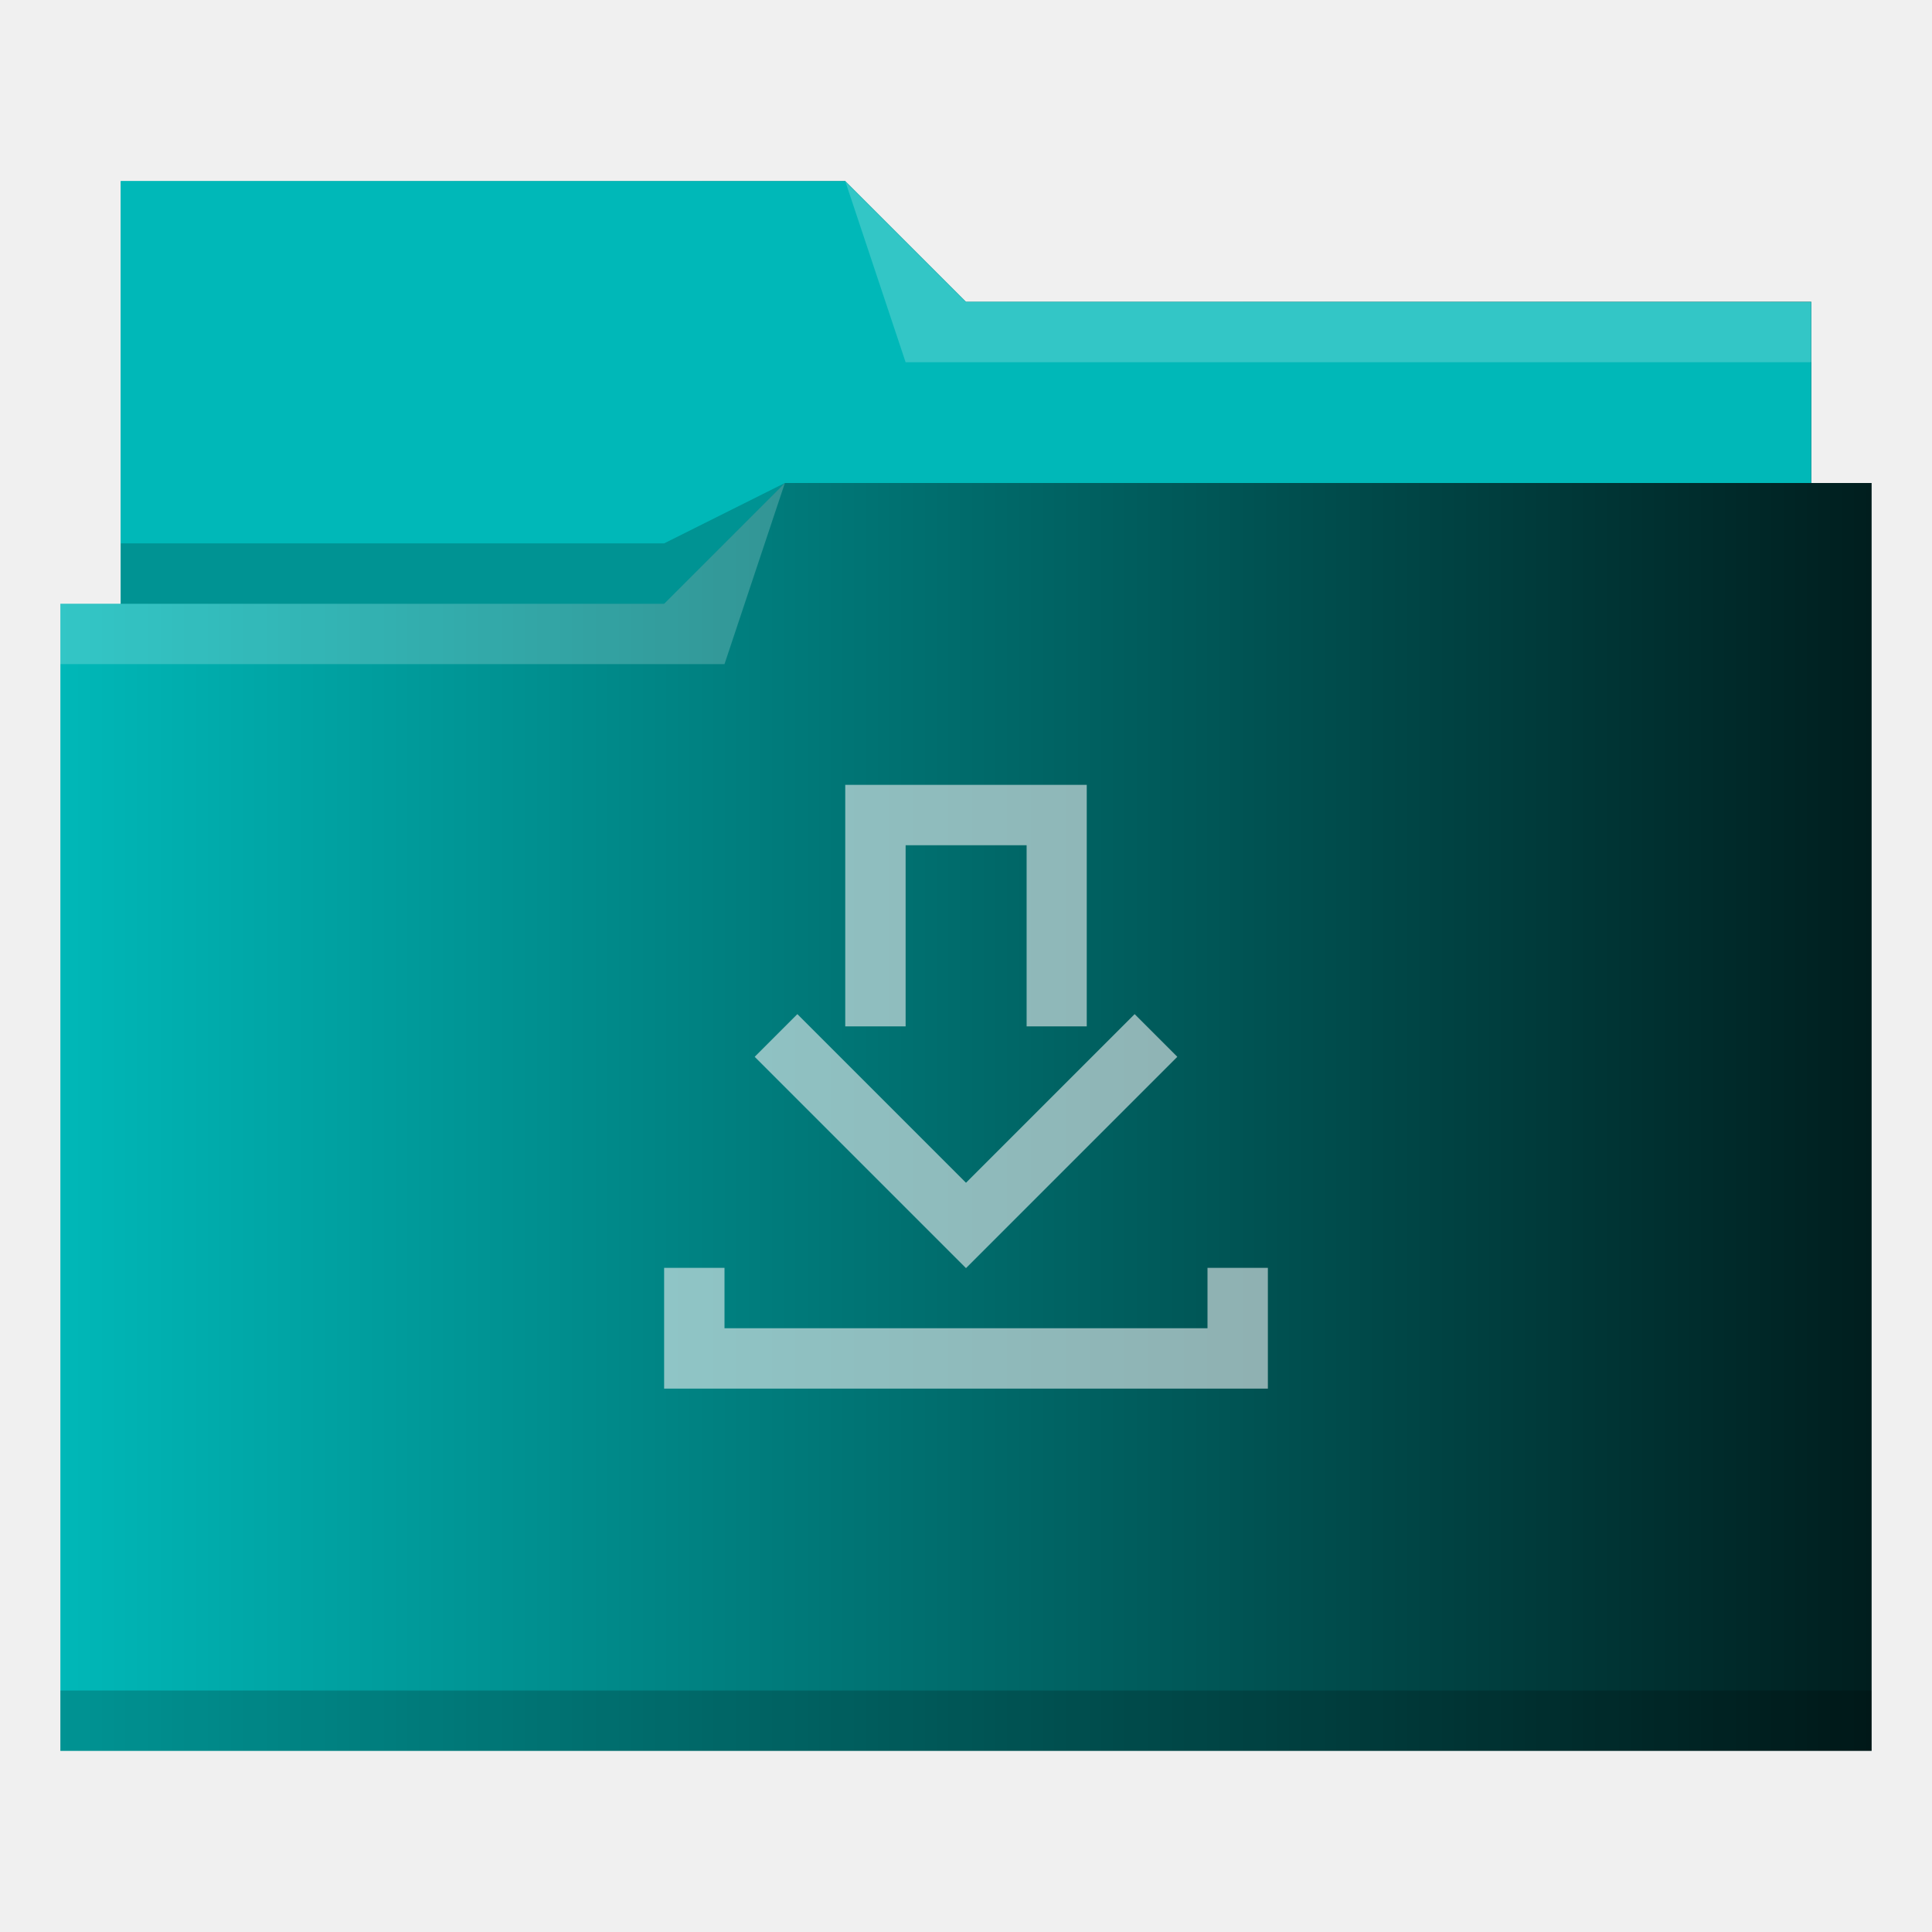
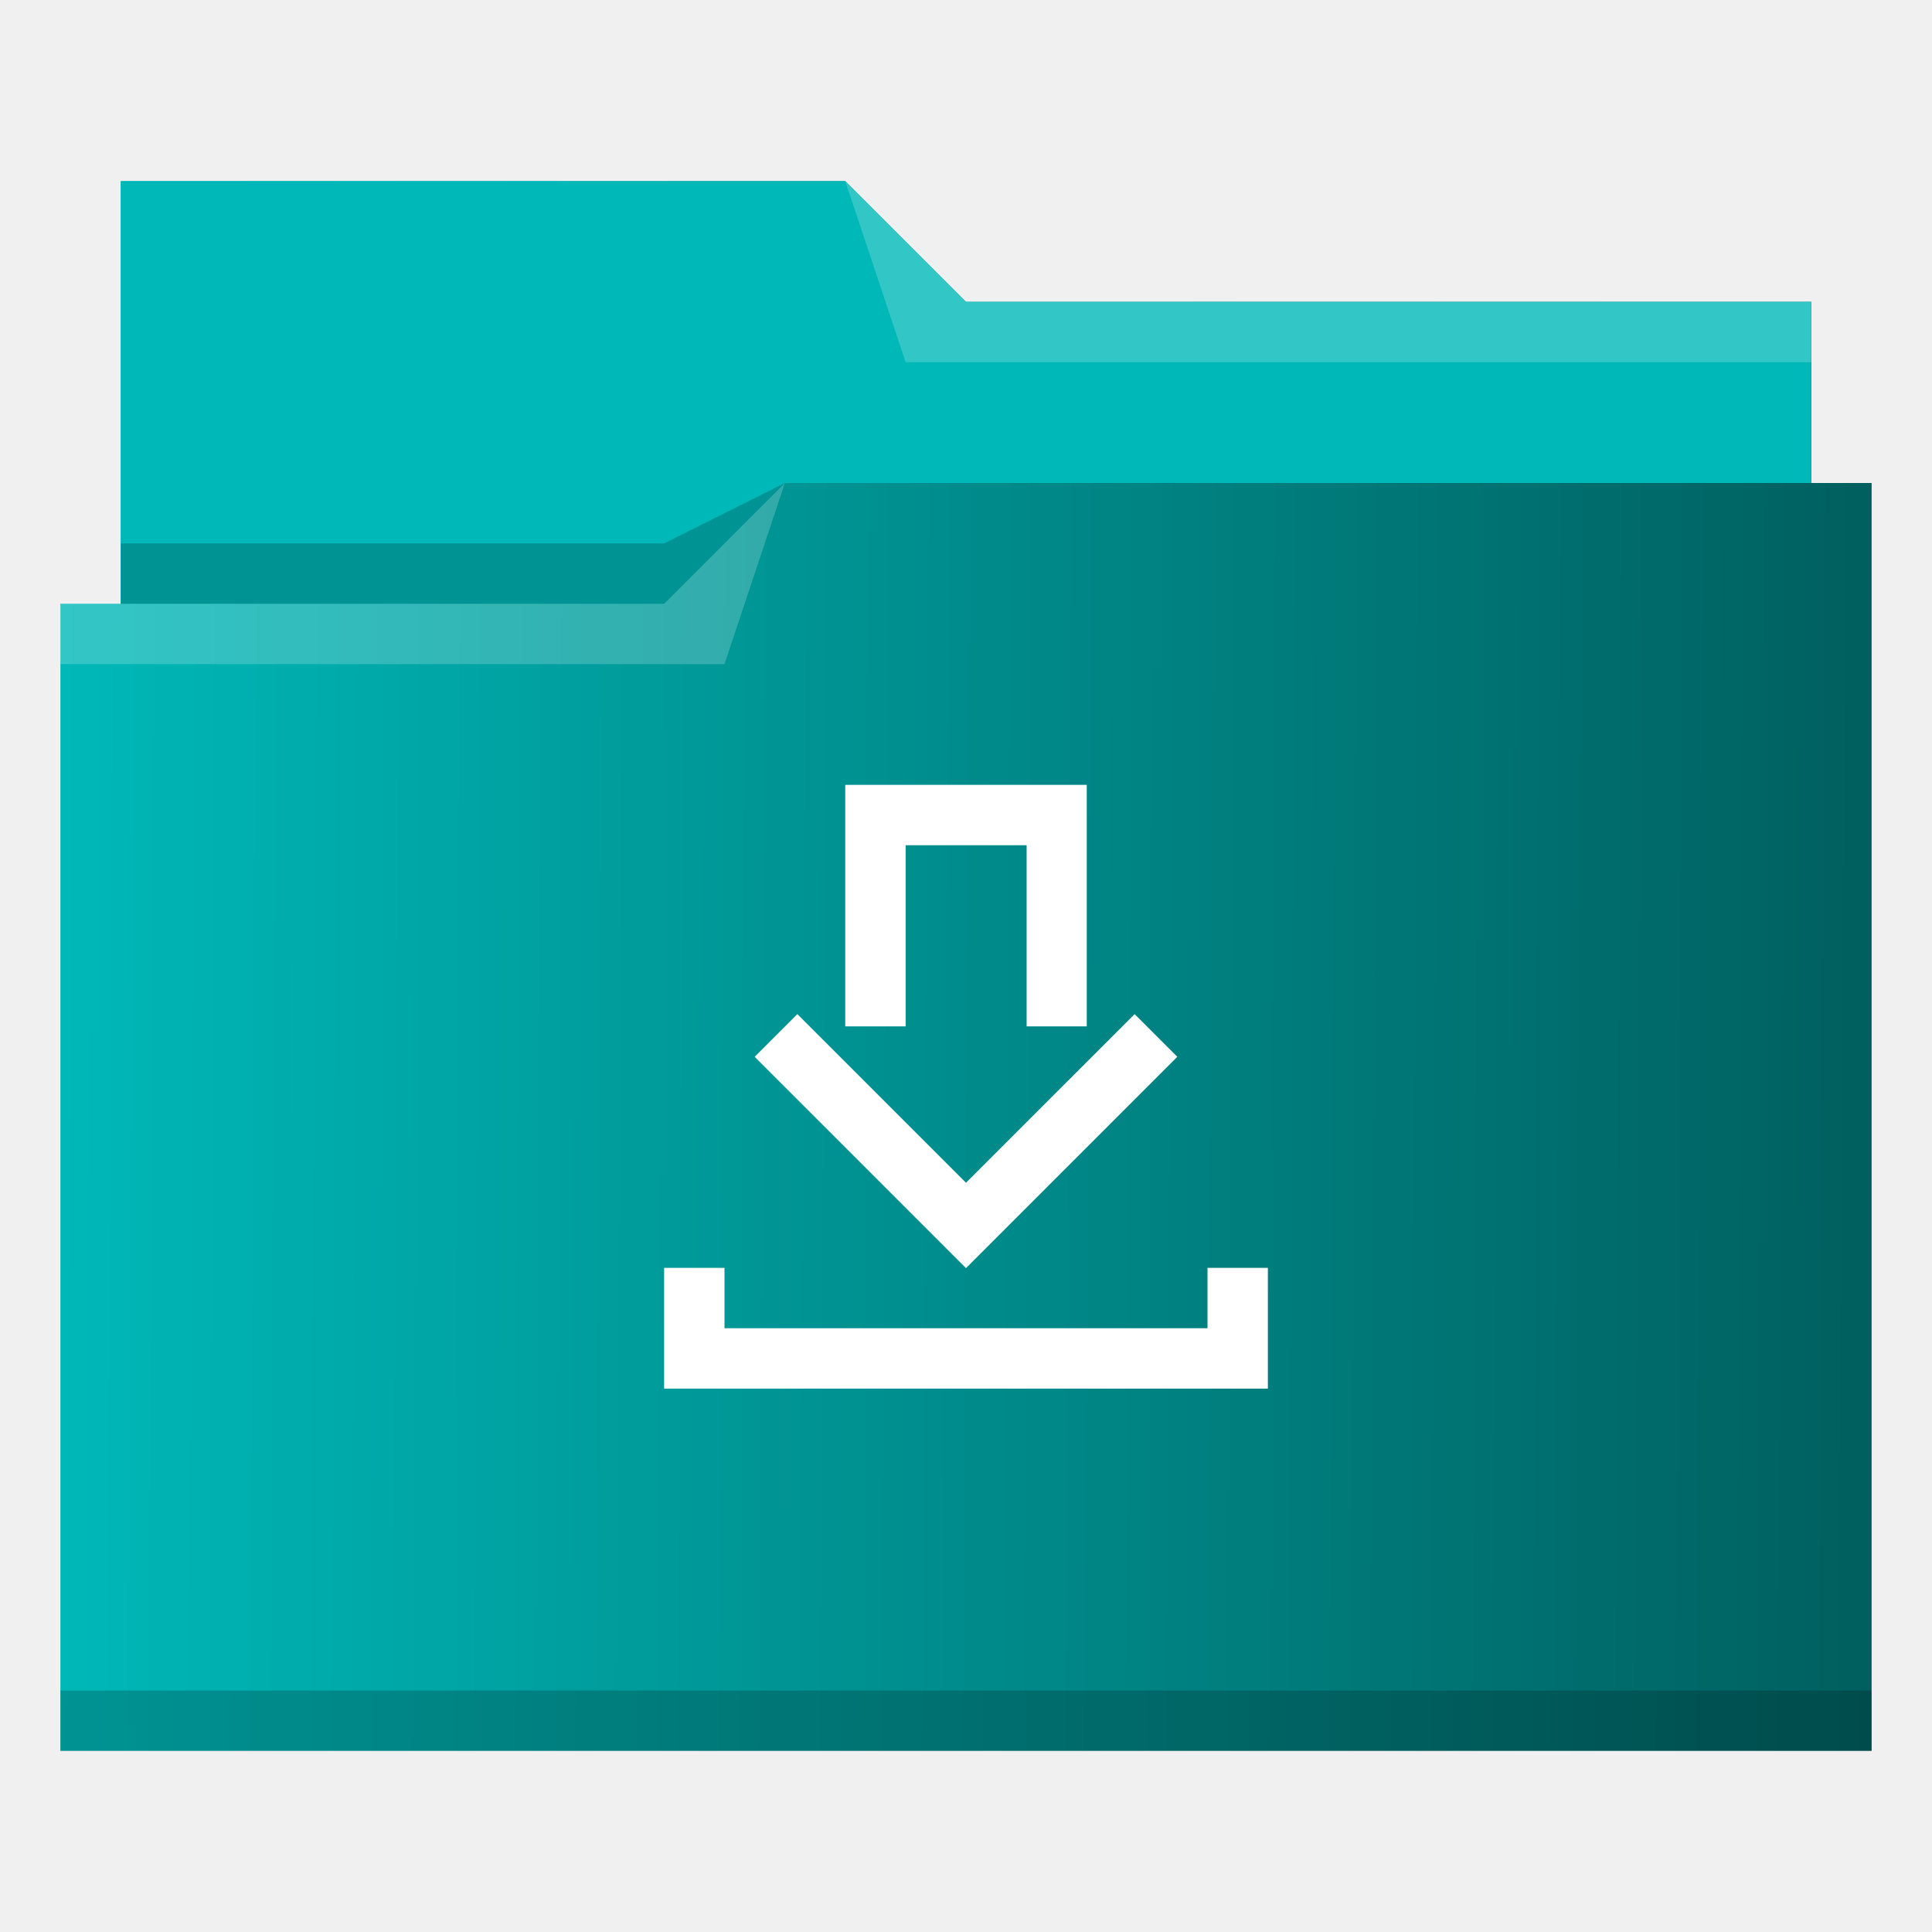
<svg xmlns="http://www.w3.org/2000/svg" xmlns:xlink="http://www.w3.org/1999/xlink" viewBox="0 0 32 32" version="1.1" id="svg14">
  <defs id="defs3051">
    <linearGradient id="linearGradient840">
      <stop style="stop-color:#00b8b8;stop-opacity:1" offset="0" id="stop836" />
      <stop style="stop-color:#00b8b8;stop-opacity:1" offset="1" id="stop838" />
    </linearGradient>
    <linearGradient id="linearGradient832">
      <stop style="stop-color:#00b8b8;stop-opacity:1" offset="0" id="stop828" />
      <stop style="stop-color:#001e1e;stop-opacity:1" offset="1" id="stop830" />
    </linearGradient>
    <style type="text/css" id="current-color-scheme">
      .ColorScheme-Text {
        color:#31363b;
      }
      .ColorScheme-Background {
        color:#eff0f1;
      }
      .ColorScheme-Highlight {
        color:#3daee9;
      }
      .ColorScheme-ViewText {
        color:#31363b;
      }
      .ColorScheme-ViewBackground {
        color:#fcfcfc;
      }
      .ColorScheme-ViewHover {
        color:#93cee9;
      }
      .ColorScheme-ViewFocus{
        color:#3daee9;
      }
      .ColorScheme-ButtonText {
        color:#31363b;
      }
      .ColorScheme-ButtonBackground {
        color:#eff0f1;
      }
      .ColorScheme-ButtonHover {
        color:#93cee9;
      }
      .ColorScheme-ButtonFocus{
        color:#3daee9;
      }
      </style>
-     <linearGradient xlink:href="#linearGradient832" id="linearGradient834" x1="1" y1="16" x2="31" y2="16" gradientUnits="userSpaceOnUse" />
+     <linearGradient xlink:href="#linearGradient832" id="linearGradient834" x1="1" y1="16" x2="52.966" y2="16.271" gradientUnits="userSpaceOnUse" />
    <linearGradient xlink:href="#linearGradient840" id="linearGradient842" x1="2" y1="6.5" x2="30" y2="6.5" gradientUnits="userSpaceOnUse" />
  </defs>
  <path style="fill:url(#linearGradient834);fill-opacity:1;stroke:none" d="M 2 3 L 2 10 L 1 10 L 1 29 L 12 29 L 13 29 L 31 29 L 31 8 L 30 8 L 30 5 L 16 5 L 14 3 L 2 3 z " class="ColorScheme-Highlight" id="path4" />
  <path style="fill-opacity:1;fill-rule:evenodd;fill:url(#linearGradient842)" d="m 2,3 0,7 9,0 L 13,8 30,8 30,5 16,5 14,3 2,3 Z" id="path6" />
  <path style="fill:#ffffff;fill-opacity:0.2;fill-rule:evenodd" d="M 14 3 L 15 6 L 30 6 L 30 5 L 16 5 L 14 3 z M 13 8 L 11 10 L 1 10 L 1 11 L 12 11 L 13 8 z " id="path8" />
  <path style="fill-opacity:0.2;fill-rule:evenodd" d="M 13 8 L 11 9 L 2 9 L 2 10 L 11 10 L 13 8 z M 1 28 L 1 29 L 31 29 L 31 28 L 1 28 z " class="ColorScheme-Text" id="path10" />
-   <path style="fill:currentColor;fill-opacity:0.6;stroke:none" d="M 14 13 L 14 14 L 14 17 L 15 17 L 15 14 L 17.004 14 L 17.004 17 L 18 17 L 18 13 L 14 13 z M 13.207 16.797 L 12.5 17.504 L 15 20.004 L 15.793 20.797 L 16 21.004 L 16.207 20.797 L 17.004 20 L 19.5 17.504 L 18.793 16.797 L 17 18.59 L 16 19.59 L 15 18.59 L 13.207 16.797 z M 11 21 L 11 22 L 11 23 L 12 23 L 21 23 L 21 22 L 21 21 L 20 21 L 20 22 L 12 22 L 12 21 L 11 21 z " class="ColorScheme-Background" id="path12" />
+   <path style="fill:#ffffff;fill-opacity:1;stroke:none" d="M 14 13 L 14 14 L 14 17 L 15 17 L 15 14 L 17.004 14 L 17.004 17 L 18 17 L 18 13 L 14 13 z M 13.207 16.797 L 12.5 17.504 L 15 20.004 L 15.793 20.797 L 16 21.004 L 16.207 20.797 L 17.004 20 L 19.5 17.504 L 18.793 16.797 L 17 18.59 L 16 19.59 L 15 18.59 L 13.207 16.797 z M 11 21 L 11 22 L 11 23 L 12 23 L 21 23 L 21 22 L 21 21 L 20 21 L 20 22 L 12 22 L 12 21 L 11 21 z " class="ColorScheme-Background" id="path12" />
</svg>
